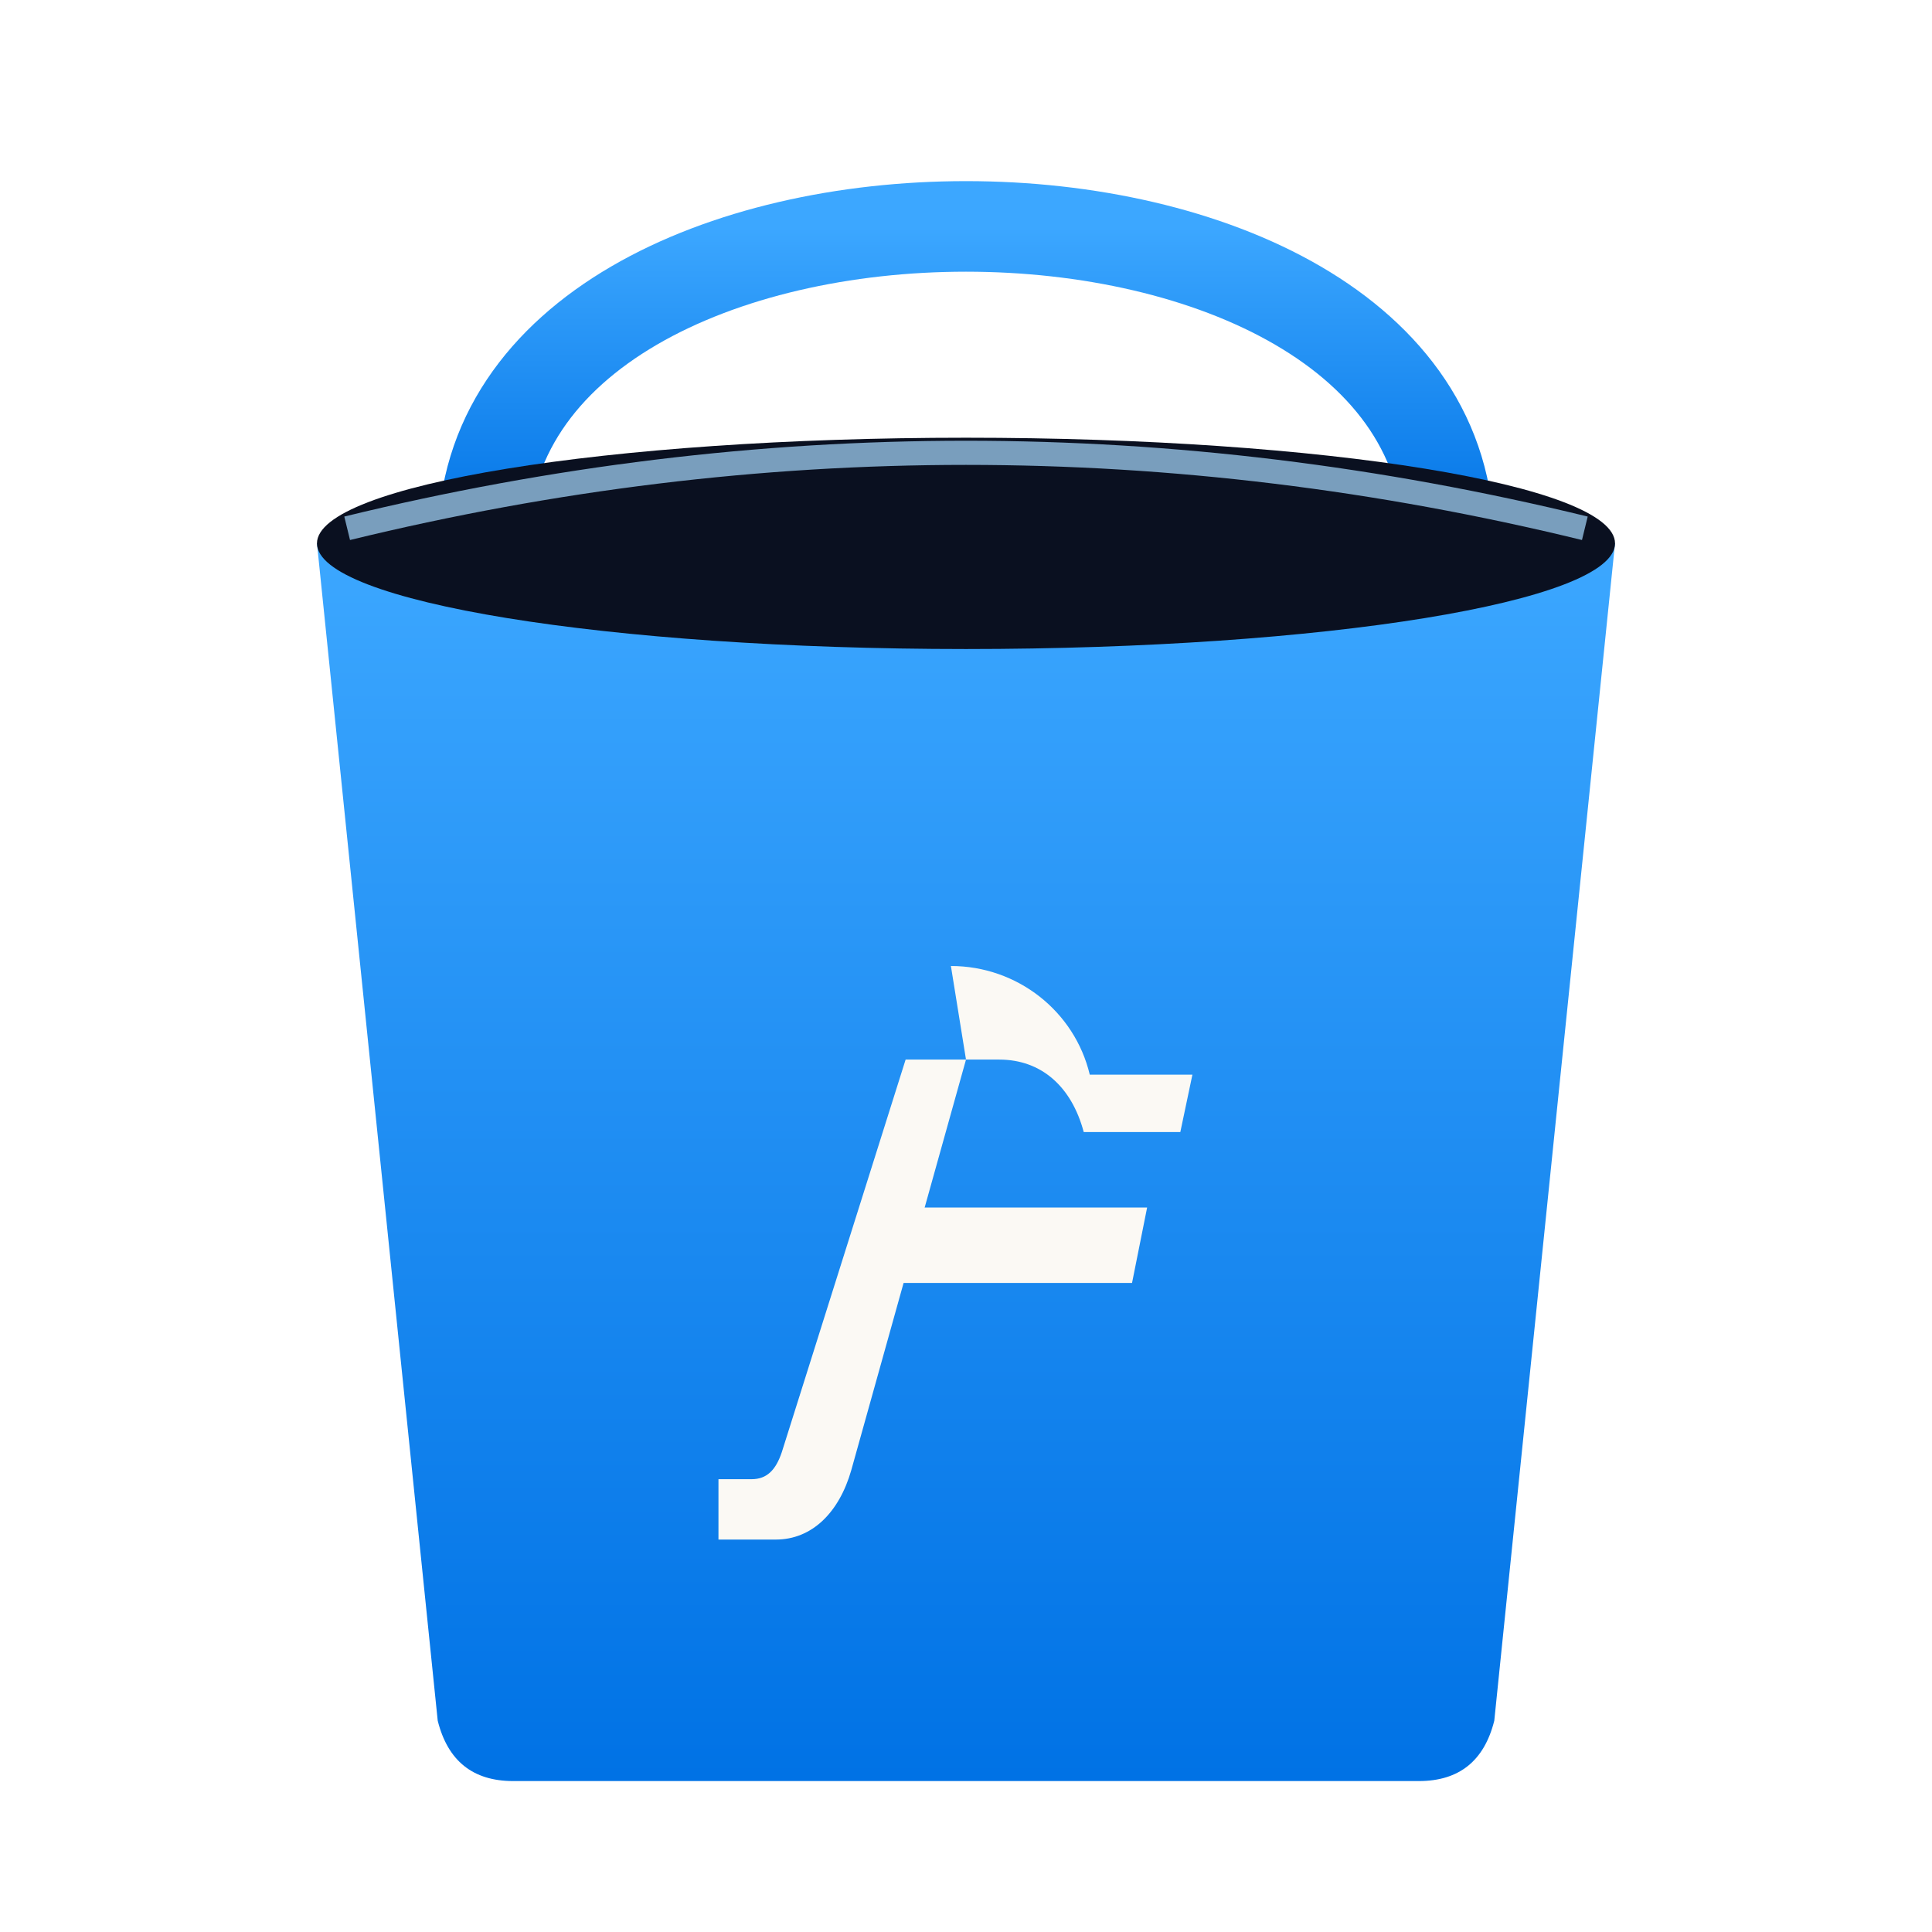
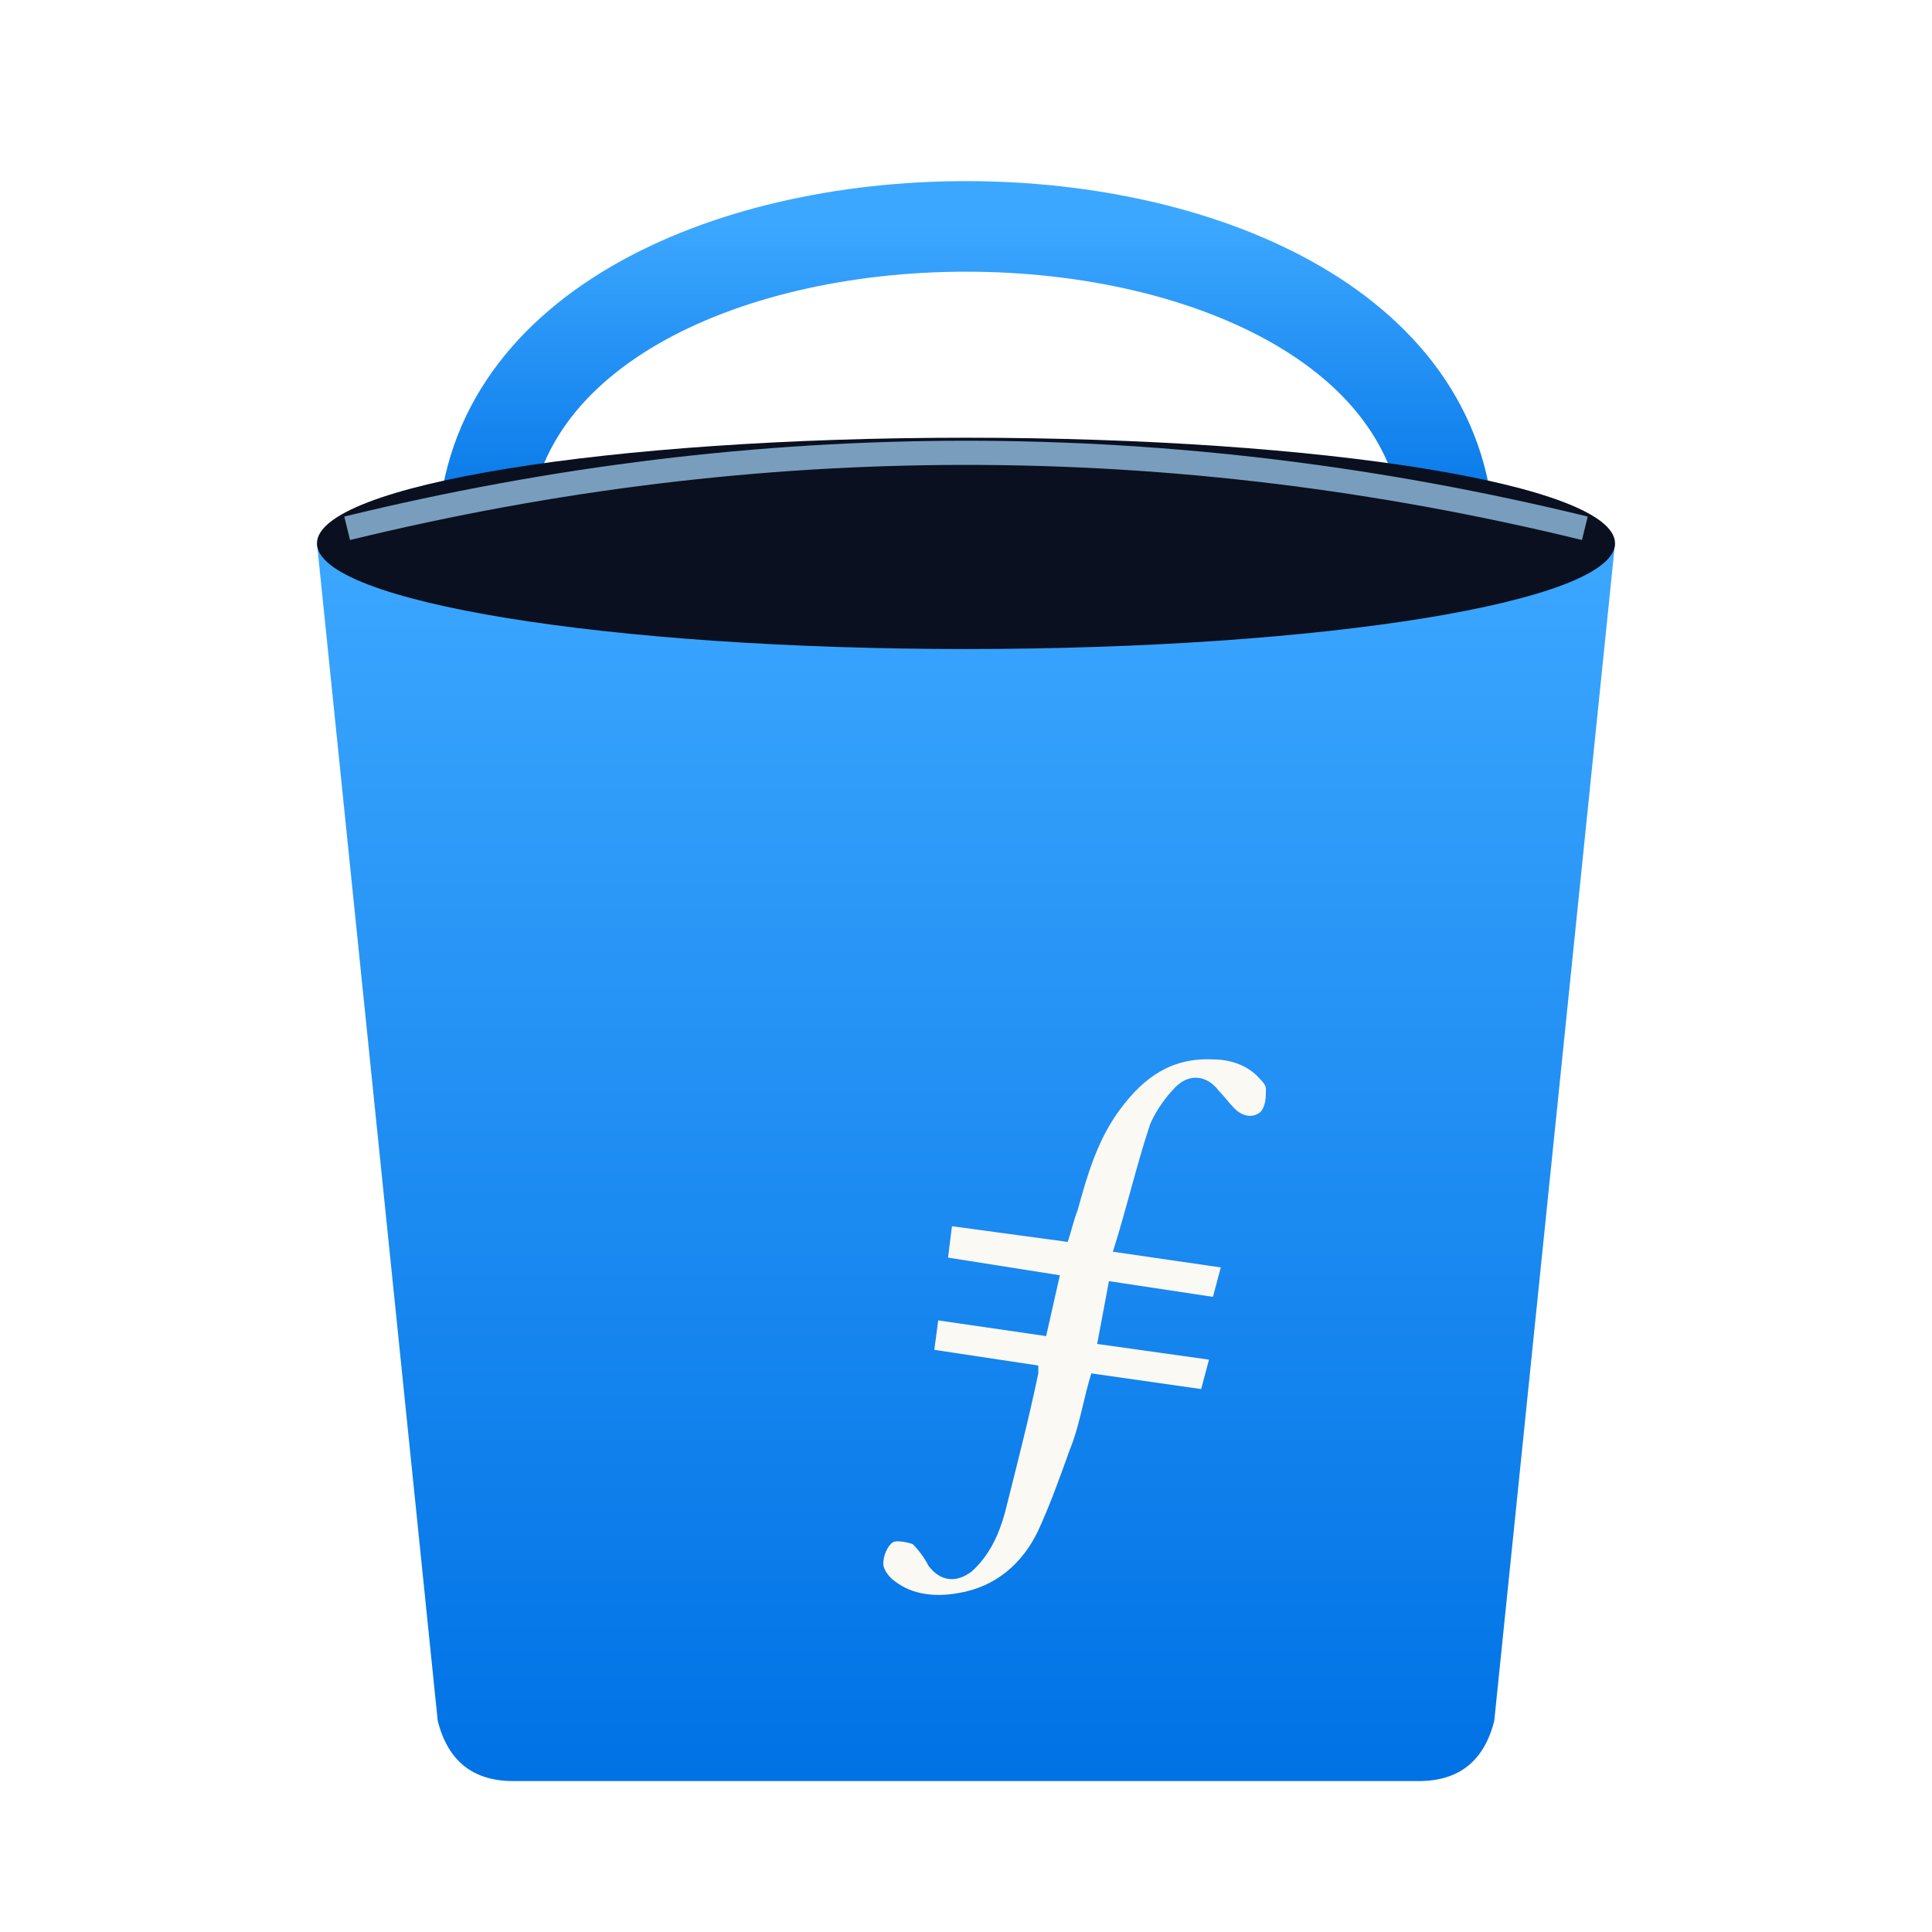
<svg xmlns="http://www.w3.org/2000/svg" viewBox="0 0 64 64" aria-label="FilBucket">
  <defs>
    <linearGradient id="fb-blue" x1="0" y1="0" x2="0" y2="1">
      <stop offset="0%" stop-color="#3ca7ff" />
      <stop offset="100%" stop-color="#0072e5" />
    </linearGradient>
  </defs>
  <path d="M16 18 C 16 4, 48 4, 48 18" fill="none" stroke="url(#fb-blue)" stroke-width="3" stroke-linecap="round" />
  <path d="M10.5 18 H 53.5 L 49.5 57 Q 49 59 47 59 H 17 Q 15 59 14.5 57 Z" fill="url(#fb-blue)" />
  <ellipse cx="32" cy="18" rx="21.5" ry="3.5" fill="#0a1020" />
  <path d="M11.5 17.5 Q 32 12.5, 52.5 17.5" fill="none" stroke="#a8daff" stroke-width="0.8" stroke-opacity="0.7" />
-   <g transform="translate(34 39.5)" fill="#fbf9f4">
-     <path d="M -2.5 -7.5 C -0.3 -7.5 1.6 -6 2.1 -3.9 L 5.5 -3.9 L 5.1 -2 L 1.9 -2 C 1.5 -3.5 0.5 -4.4 -0.9 -4.4 L -2 -4.4 Z" />
-     <path d="M -2 -4.4 L -5.8 9.2 C -6.2 10.6 -7.1 11.5 -8.3 11.5 L -10.2 11.5 L -10.2 9.5 L -9.1 9.5 C -8.6 9.5 -8.3 9.2 -8.1 8.6 L -4 -4.4 Z" />
-     <path d="M -5.4 0.5 L 4 0.5 L 3.5 3 L -5.9 3 Z" />
+   <g transform="translate(22.5 31) scale(0.65)" fill="#fbf9f4">
+     <path fill-rule="evenodd" clip-rule="evenodd" d="M21.9 17.6l-.6 3.2 5.7.8-.4 1.5-5.6-.8c-.4 1.3-.6 2.7-1.1 3.9-.5 1.4-1 2.8-1.6 4.1-.8 1.7-2.2 2.9-4.1 3.2-1.1.2-2.3.1-3.2-.6-.3-.2-.6-.6-.6-.9 0-.4.2-.9.5-1.1.2-.1.7 0 1 .1.3.3.6.7.8 1.1.6.8 1.4.9 2.2.3.9-.8 1.4-1.9 1.7-3 .6-2.4 1.2-4.7 1.7-7.1v-.4l-5.3-.8.2-1.5 5.5.8.7-3.1-5.7-.9.2-1.6 5.9.8c.2-.6.3-1.1.5-1.6.5-1.8 1-3.6 2.2-5.2 1.2-1.6 2.6-2.6 4.7-2.5.9 0 1.8.3 2.4 1 .1.1.3.3.3.5 0 .4 0 .9-.3 1.2-.4.3-.9.2-1.3-.2-.3-.3-.5-.6-.8-.9-.6-.8-1.5-.9-2.2-.2-.5.5-1 1.2-1.3 1.9-.7 2.1-1.2 4.3-1.9 6.5l5.5.8-.4 1.5-5.3-.8" />
  </g>
</svg>
